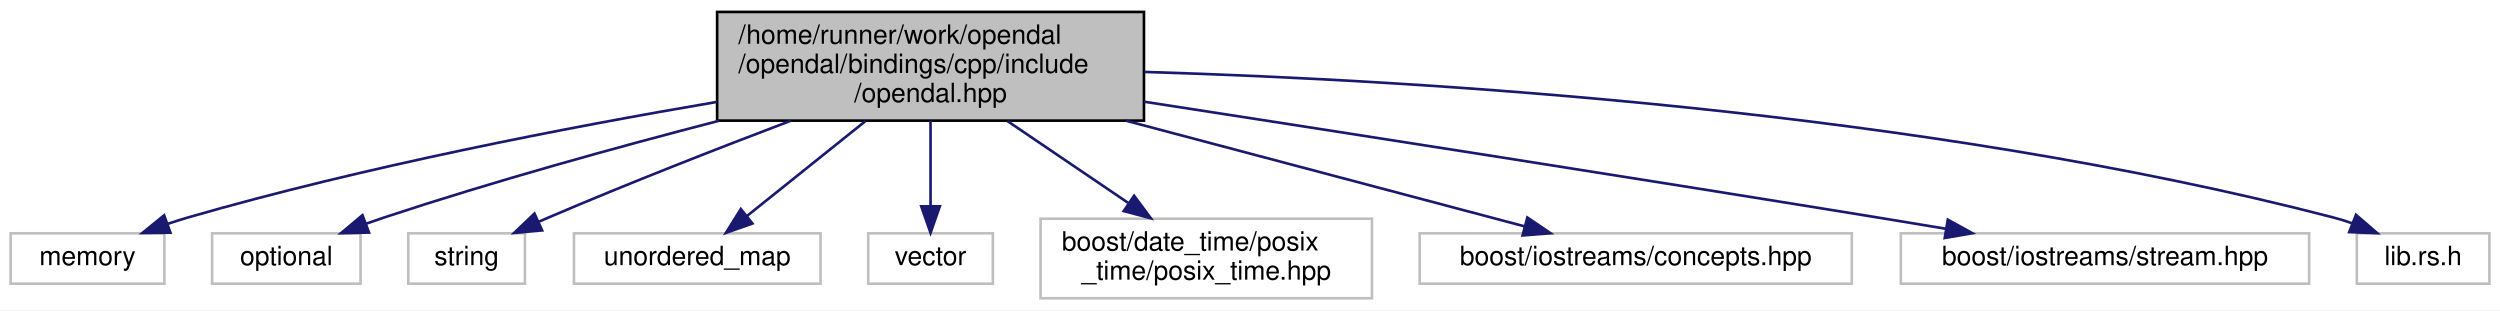
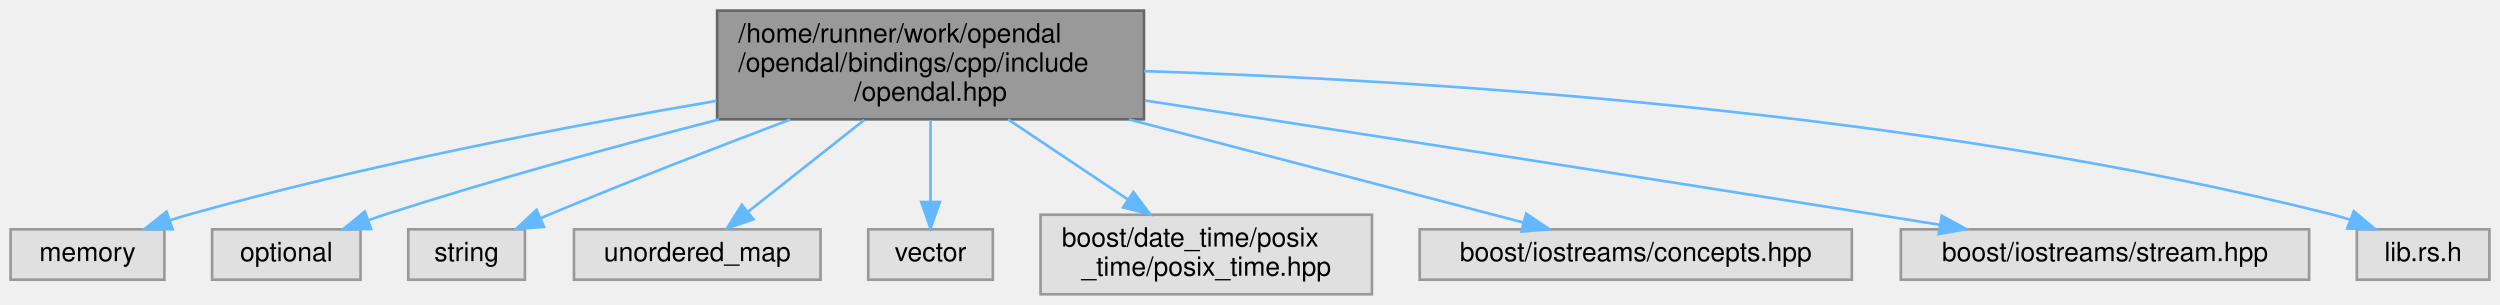
- <svg xmlns="http://www.w3.org/2000/svg" xmlns:xlink="http://www.w3.org/1999/xlink" width="943pt" height="117pt" viewBox="0.00 0.00 943.00 117.00">
-   <g id="graph0" class="graph" transform="scale(1 1) rotate(0) translate(4 113)">
-     <polygon fill="white" stroke="transparent" points="-4,4 -4,-113 939,-113 939,4 -4,4" />
-     <g id="node1" class="node">
-       <g id="a_node1">
+ <svg xmlns="http://www.w3.org/2000/svg" xmlns:xlink="http://www.w3.org/1999/xlink" width="943pt" height="115pt" viewBox="0.00 0.00 943.00 115.00">
+   <g id="graph0" class="graph" transform="scale(1 1) rotate(0) translate(4 111)">
+     <g id="Node000001" class="node">
+       <g id="a_Node000001">
        <a xlink:title=" ">
-           <polygon fill="#bfbfbf" stroke="black" points="266.5,-67.5 266.5,-108.5 427.5,-108.5 427.5,-67.5 266.5,-67.5" />
-           <text text-anchor="start" x="274.5" y="-96.5" font-family="Helvetica,sans-Serif" font-size="10.00">/home/runner/work/opendal</text>
-           <text text-anchor="start" x="274.5" y="-85.5" font-family="Helvetica,sans-Serif" font-size="10.00">/opendal/bindings/cpp/include</text>
-           <text text-anchor="middle" x="347" y="-74.5" font-family="Helvetica,sans-Serif" font-size="10.00">/opendal.hpp</text>
+           <polygon fill="#999999" stroke="#666666" points="427.5,-107 266.5,-107 266.5,-66 427.5,-66 427.5,-107" />
+           <text text-anchor="start" x="274.5" y="-95" font-family="Helvetica,sans-Serif" font-size="10.00">/home/runner/work/opendal</text>
+           <text text-anchor="start" x="274.5" y="-84" font-family="Helvetica,sans-Serif" font-size="10.00">/opendal/bindings/cpp/include</text>
+           <text text-anchor="middle" x="347" y="-73" font-family="Helvetica,sans-Serif" font-size="10.00">/opendal.hpp</text>
        </a>
      </g>
    </g>
-     <g id="node2" class="node">
-       <g id="a_node2">
+     <g id="Node000002" class="node">
+       <g id="a_Node000002">
        <a xlink:title=" ">
-           <polygon fill="white" stroke="#bfbfbf" points="0,-6 0,-25 58,-25 58,-6 0,-6" />
-           <text text-anchor="middle" x="29" y="-13" font-family="Helvetica,sans-Serif" font-size="10.00">memory</text>
+           <polygon fill="#e0e0e0" stroke="#999999" points="58,-24.5 0,-24.5 0,-5.5 58,-5.5 58,-24.5" />
+           <text text-anchor="middle" x="29" y="-12.5" font-family="Helvetica,sans-Serif" font-size="10.00">memory</text>
        </a>
      </g>
    </g>
-     <g id="edge1" class="edge">
-       <path fill="none" stroke="midnightblue" d="M266.49,-74.57C210.06,-64.97 133.21,-50.11 67,-31 64.42,-30.25 61.76,-29.41 59.12,-28.51" />
-       <polygon fill="midnightblue" stroke="midnightblue" points="60.29,-25.22 49.69,-25.11 57.91,-31.8 60.29,-25.22" />
-     </g>
-     <g id="node3" class="node">
-       <g id="a_node3">
+     <g id="edge1_Node000001_Node000002" class="edge">
+       <g id="a_edge1_Node000001_Node000002">
        <a xlink:title=" ">
-           <polygon fill="white" stroke="#bfbfbf" points="76,-6 76,-25 132,-25 132,-6 76,-6" />
-           <text text-anchor="middle" x="104" y="-13" font-family="Helvetica,sans-Serif" font-size="10.00">optional</text>
+           <path fill="none" stroke="#63b8ff" d="M266.25,-72.96C209.88,-63.37 133.19,-48.63 67,-30 64.72,-29.36 62.37,-28.64 60.03,-27.88" />
+           <polygon fill="#63b8ff" stroke="#63b8ff" points="61.1,-24.55 50.51,-24.59 58.82,-31.17 61.1,-24.55" />
        </a>
      </g>
    </g>
-     <g id="edge2" class="edge">
-       <path fill="none" stroke="midnightblue" d="M267.17,-67.44C228.74,-57.49 182.17,-44.62 141,-31 138.73,-30.25 136.4,-29.44 134.07,-28.6" />
-       <polygon fill="midnightblue" stroke="midnightblue" points="135.19,-25.28 124.6,-25.03 132.72,-31.83 135.19,-25.28" />
-     </g>
-     <g id="node4" class="node">
-       <g id="a_node4">
+     <g id="Node000003" class="node">
+       <g id="a_Node000003">
        <a xlink:title=" ">
-           <polygon fill="white" stroke="#bfbfbf" points="150,-6 150,-25 194,-25 194,-6 150,-6" />
-           <text text-anchor="middle" x="172" y="-13" font-family="Helvetica,sans-Serif" font-size="10.00">string</text>
+           <polygon fill="#e0e0e0" stroke="#999999" points="132,-24.5 76,-24.5 76,-5.5 132,-5.5 132,-24.5" />
+           <text text-anchor="middle" x="104" y="-12.5" font-family="Helvetica,sans-Serif" font-size="10.00">optional</text>
        </a>
      </g>
    </g>
-     <g id="edge3" class="edge">
-       <path fill="none" stroke="midnightblue" d="M294.33,-67.48C266.92,-57.08 232.96,-43.82 203,-31 201.8,-30.49 200.58,-29.96 199.35,-29.41" />
-       <polygon fill="midnightblue" stroke="midnightblue" points="200.49,-26.09 189.94,-25.14 197.6,-32.46 200.49,-26.09" />
-     </g>
-     <g id="node5" class="node">
-       <g id="a_node5">
+     <g id="edge2_Node000001_Node000003" class="edge">
+       <g id="a_edge2_Node000001_Node000003">
        <a xlink:title=" ">
-           <polygon fill="white" stroke="#bfbfbf" points="212.5,-6 212.5,-25 305.5,-25 305.5,-6 212.5,-6" />
-           <text text-anchor="middle" x="259" y="-13" font-family="Helvetica,sans-Serif" font-size="10.00">unordered_map</text>
+           <path fill="none" stroke="#63b8ff" d="M267.23,-65.96C228.81,-56.06 182.24,-43.32 141,-30 139.09,-29.38 137.13,-28.72 135.16,-28.04" />
+           <polygon fill="#63b8ff" stroke="#63b8ff" points="135.99,-24.62 125.39,-24.5 133.61,-31.2 135.99,-24.62" />
        </a>
      </g>
    </g>
-     <g id="edge4" class="edge">
-       <path fill="none" stroke="midnightblue" d="M322.49,-67.36C308.3,-56 290.73,-41.92 277.67,-31.46" />
-       <polygon fill="midnightblue" stroke="midnightblue" points="279.82,-28.69 269.83,-25.17 275.44,-34.16 279.82,-28.69" />
-     </g>
-     <g id="node6" class="node">
-       <g id="a_node6">
+     <g id="Node000004" class="node">
+       <g id="a_Node000004">
        <a xlink:title=" ">
-           <polygon fill="white" stroke="#bfbfbf" points="323.5,-6 323.5,-25 370.5,-25 370.5,-6 323.5,-6" />
-           <text text-anchor="middle" x="347" y="-13" font-family="Helvetica,sans-Serif" font-size="10.00">vector</text>
+           <polygon fill="#e0e0e0" stroke="#999999" points="194,-24.5 150,-24.5 150,-5.5 194,-5.5 194,-24.5" />
+           <text text-anchor="middle" x="172" y="-12.5" font-family="Helvetica,sans-Serif" font-size="10.00">string</text>
        </a>
      </g>
    </g>
-     <g id="edge5" class="edge">
-       <path fill="none" stroke="midnightblue" d="M347,-67.36C347,-57.3 347,-45.1 347,-35.18" />
-       <polygon fill="midnightblue" stroke="midnightblue" points="350.5,-35.17 347,-25.17 343.5,-35.17 350.5,-35.17" />
-     </g>
-     <g id="node7" class="node">
-       <g id="a_node7">
+     <g id="edge3_Node000001_Node000004" class="edge">
+       <g id="a_edge3_Node000001_Node000004">
        <a xlink:title=" ">
-           <polygon fill="white" stroke="#bfbfbf" points="388.5,-0.5 388.5,-30.5 513.5,-30.5 513.5,-0.5 388.5,-0.5" />
-           <text text-anchor="start" x="396.5" y="-18.5" font-family="Helvetica,sans-Serif" font-size="10.00">boost/date_time/posix</text>
-           <text text-anchor="middle" x="451" y="-7.5" font-family="Helvetica,sans-Serif" font-size="10.00">_time/posix_time.hpp</text>
+           <path fill="none" stroke="#63b8ff" d="M294.05,-65.91C266.72,-55.59 232.91,-42.51 203,-30 201.99,-29.58 200.97,-29.14 199.94,-28.7" />
+           <polygon fill="#63b8ff" stroke="#63b8ff" points="201.18,-25.43 190.61,-24.61 198.36,-31.84 201.18,-25.43" />
        </a>
      </g>
    </g>
-     <g id="edge6" class="edge">
-       <path fill="none" stroke="midnightblue" d="M375.97,-67.36C390.2,-57.71 407.33,-46.11 421.62,-36.42" />
-       <polygon fill="midnightblue" stroke="midnightblue" points="423.78,-39.18 430.1,-30.67 419.86,-33.38 423.78,-39.18" />
-     </g>
-     <g id="node8" class="node">
-       <g id="a_node8">
+     <g id="Node000005" class="node">
+       <g id="a_Node000005">
        <a xlink:title=" ">
-           <polygon fill="white" stroke="#bfbfbf" points="531.5,-6 531.5,-25 694.5,-25 694.5,-6 531.5,-6" />
-           <text text-anchor="middle" x="613" y="-13" font-family="Helvetica,sans-Serif" font-size="10.00">boost/iostreams/concepts.hpp</text>
+           <polygon fill="#e0e0e0" stroke="#999999" points="305.5,-24.5 212.5,-24.5 212.5,-5.5 305.5,-5.5 305.5,-24.5" />
+           <text text-anchor="middle" x="259" y="-12.5" font-family="Helvetica,sans-Serif" font-size="10.00">unordered_map</text>
        </a>
      </g>
    </g>
-     <g id="edge7" class="edge">
-       <path fill="none" stroke="midnightblue" d="M420.74,-67.46C469.22,-54.61 530.89,-38.26 571.13,-27.6" />
-       <polygon fill="midnightblue" stroke="midnightblue" points="572.11,-30.96 580.88,-25.01 570.32,-24.19 572.11,-30.96" />
-     </g>
-     <g id="node9" class="node">
-       <g id="a_node9">
+     <g id="edge4_Node000001_Node000005" class="edge">
+       <g id="a_edge4_Node000001_Node000005">
        <a xlink:title=" ">
-           <polygon fill="white" stroke="#bfbfbf" points="713,-6 713,-25 867,-25 867,-6 713,-6" />
-           <text text-anchor="middle" x="790" y="-13" font-family="Helvetica,sans-Serif" font-size="10.00">boost/iostreams/stream.hpp</text>
+           <path fill="none" stroke="#63b8ff" d="M322.02,-65.77C308.15,-54.81 291.15,-41.39 278.31,-31.25" />
+           <polygon fill="#63b8ff" stroke="#63b8ff" points="280.18,-28.27 270.17,-24.82 275.85,-33.76 280.18,-28.27" />
        </a>
      </g>
    </g>
-     <g id="edge8" class="edge">
-       <path fill="none" stroke="midnightblue" d="M427.51,-74.64C499.89,-63.46 609.1,-46.44 704,-31 712.38,-29.64 721.21,-28.17 729.9,-26.72" />
-       <polygon fill="midnightblue" stroke="midnightblue" points="730.71,-30.14 739.99,-25.03 729.55,-23.23 730.71,-30.14" />
-     </g>
-     <g id="node10" class="node">
-       <g id="a_node10">
+     <g id="Node000006" class="node">
+       <g id="a_Node000006">
        <a xlink:title=" ">
-           <polygon fill="white" stroke="#bfbfbf" points="885,-6 885,-25 935,-25 935,-6 885,-6" />
-           <text text-anchor="middle" x="910" y="-13" font-family="Helvetica,sans-Serif" font-size="10.00">lib.rs.h</text>
+           <polygon fill="#e0e0e0" stroke="#999999" points="370.5,-24.5 323.5,-24.5 323.5,-5.5 370.5,-5.5 370.5,-24.5" />
+           <text text-anchor="middle" x="347" y="-12.5" font-family="Helvetica,sans-Serif" font-size="10.00">vector</text>
        </a>
      </g>
    </g>
-     <g id="edge9" class="edge">
-       <path fill="none" stroke="midnightblue" d="M427.64,-85.87C532.52,-82.73 720.7,-71.37 876,-31 878.36,-30.39 880.76,-29.64 883.15,-28.8" />
-       <polygon fill="midnightblue" stroke="midnightblue" points="884.68,-31.97 892.7,-25.05 882.12,-25.45 884.68,-31.97" />
+     <g id="edge5_Node000001_Node000006" class="edge">
+       <g id="a_edge5_Node000001_Node000006">
+         <a xlink:title=" ">
+           <path fill="none" stroke="#63b8ff" d="M347,-65.77C347,-56.08 347,-44.46 347,-34.88" />
+           <polygon fill="#63b8ff" stroke="#63b8ff" points="350.5,-34.82 347,-24.82 343.5,-34.82 350.5,-34.82" />
+         </a>
+       </g>
+     </g>
+     <g id="Node000007" class="node">
+       <g id="a_Node000007">
+         <a xlink:title=" ">
+           <polygon fill="#e0e0e0" stroke="#999999" points="513.5,-30 388.5,-30 388.5,0 513.5,0 513.5,-30" />
+           <text text-anchor="start" x="396.5" y="-18" font-family="Helvetica,sans-Serif" font-size="10.00">boost/date_time/posix</text>
+           <text text-anchor="middle" x="451" y="-7" font-family="Helvetica,sans-Serif" font-size="10.00">_time/posix_time.hpp</text>
+         </a>
+       </g>
+     </g>
+     <g id="edge6_Node000001_Node000007" class="edge">
+       <g id="a_edge6_Node000001_Node000007">
+         <a xlink:title=" ">
+           <path fill="none" stroke="#63b8ff" d="M376.25,-65.96C390.38,-56.51 407.3,-45.2 421.47,-35.74" />
+           <polygon fill="#63b8ff" stroke="#63b8ff" points="423.51,-38.58 429.88,-30.11 419.62,-32.76 423.51,-38.58" />
+         </a>
+       </g>
+     </g>
+     <g id="Node000008" class="node">
+       <g id="a_Node000008">
+         <a xlink:title=" ">
+           <polygon fill="#e0e0e0" stroke="#999999" points="694.5,-24.5 531.5,-24.5 531.5,-5.5 694.5,-5.5 694.5,-24.5" />
+           <text text-anchor="middle" x="613" y="-12.5" font-family="Helvetica,sans-Serif" font-size="10.00">boost/iostreams/concepts.hpp</text>
+         </a>
+       </g>
+     </g>
+     <g id="edge7_Node000001_Node000008" class="edge">
+       <g id="a_edge7_Node000001_Node000008">
+         <a xlink:title=" ">
+           <path fill="none" stroke="#63b8ff" d="M421.8,-65.96C469.97,-53.37 530.82,-37.47 570.77,-27.03" />
+           <polygon fill="#63b8ff" stroke="#63b8ff" points="571.66,-30.42 580.45,-24.5 569.89,-23.65 571.66,-30.42" />
+         </a>
+       </g>
+     </g>
+     <g id="Node000009" class="node">
+       <g id="a_Node000009">
+         <a xlink:title=" ">
+           <polygon fill="#e0e0e0" stroke="#999999" points="867,-24.5 713,-24.5 713,-5.5 867,-5.5 867,-24.5" />
+           <text text-anchor="middle" x="790" y="-12.5" font-family="Helvetica,sans-Serif" font-size="10.00">boost/iostreams/stream.hpp</text>
+         </a>
+       </g>
+     </g>
+     <g id="edge8_Node000001_Node000009" class="edge">
+       <g id="a_edge8_Node000001_Node000009">
+         <a xlink:title=" ">
+           <path fill="none" stroke="#63b8ff" d="M427.84,-73.1C500.22,-61.96 609.23,-45.08 704,-30 711.67,-28.78 719.72,-27.49 727.69,-26.2" />
+           <polygon fill="#63b8ff" stroke="#63b8ff" points="728.4,-29.63 737.71,-24.57 727.28,-22.72 728.4,-29.63" />
+         </a>
+       </g>
+     </g>
+     <g id="Node000010" class="node">
+       <g id="a_Node000010">
+         <a xlink:title=" ">
+           <polygon fill="#e0e0e0" stroke="#999999" points="935,-24.5 885,-24.5 885,-5.5 935,-5.5 935,-24.5" />
+           <text text-anchor="middle" x="910" y="-12.5" font-family="Helvetica,sans-Serif" font-size="10.00">lib.rs.h</text>
+         </a>
+       </g>
+     </g>
+     <g id="edge9_Node000001_Node000010" class="edge">
+       <g id="a_edge9_Node000001_Node000010">
+         <a xlink:title=" ">
+           <path fill="none" stroke="#63b8ff" d="M427.56,-84.17C532.36,-80.83 720.44,-69.32 876,-30 878.16,-29.45 880.37,-28.8 882.56,-28.07" />
+           <polygon fill="#63b8ff" stroke="#63b8ff" points="883.84,-31.33 891.97,-24.54 881.38,-24.77 883.84,-31.33" />
+         </a>
+       </g>
    </g>
  </g>
</svg>
